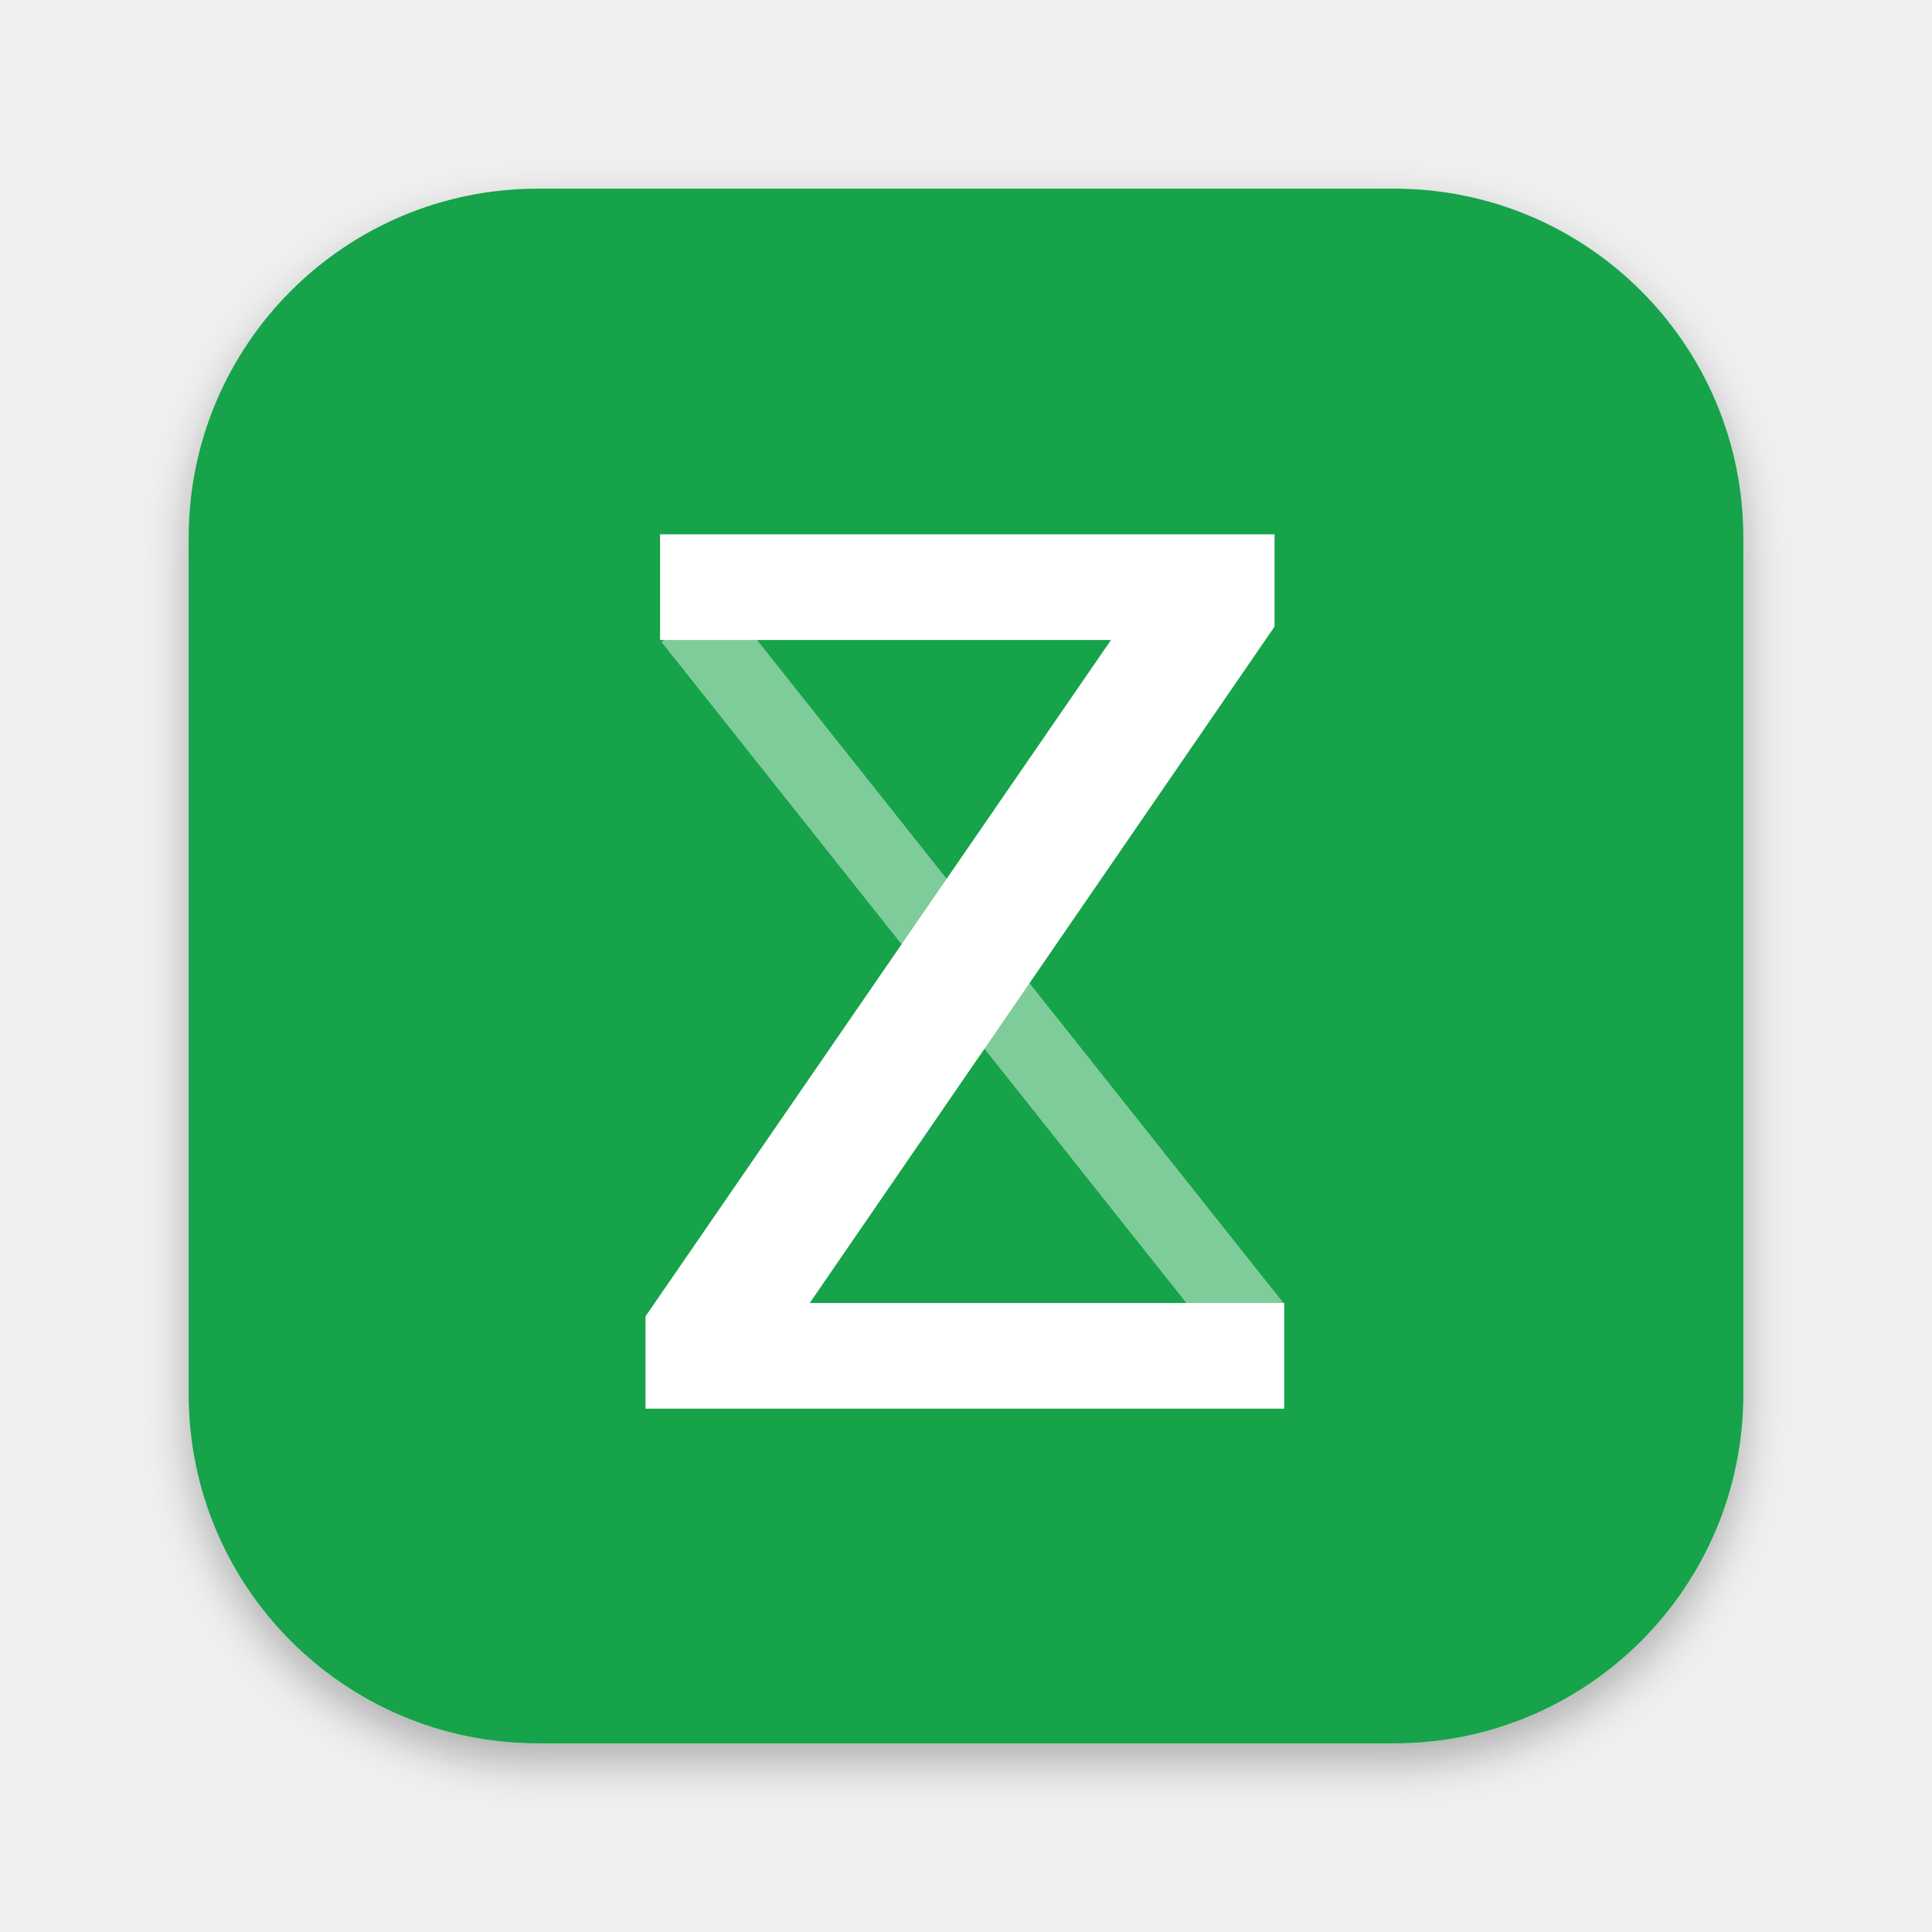
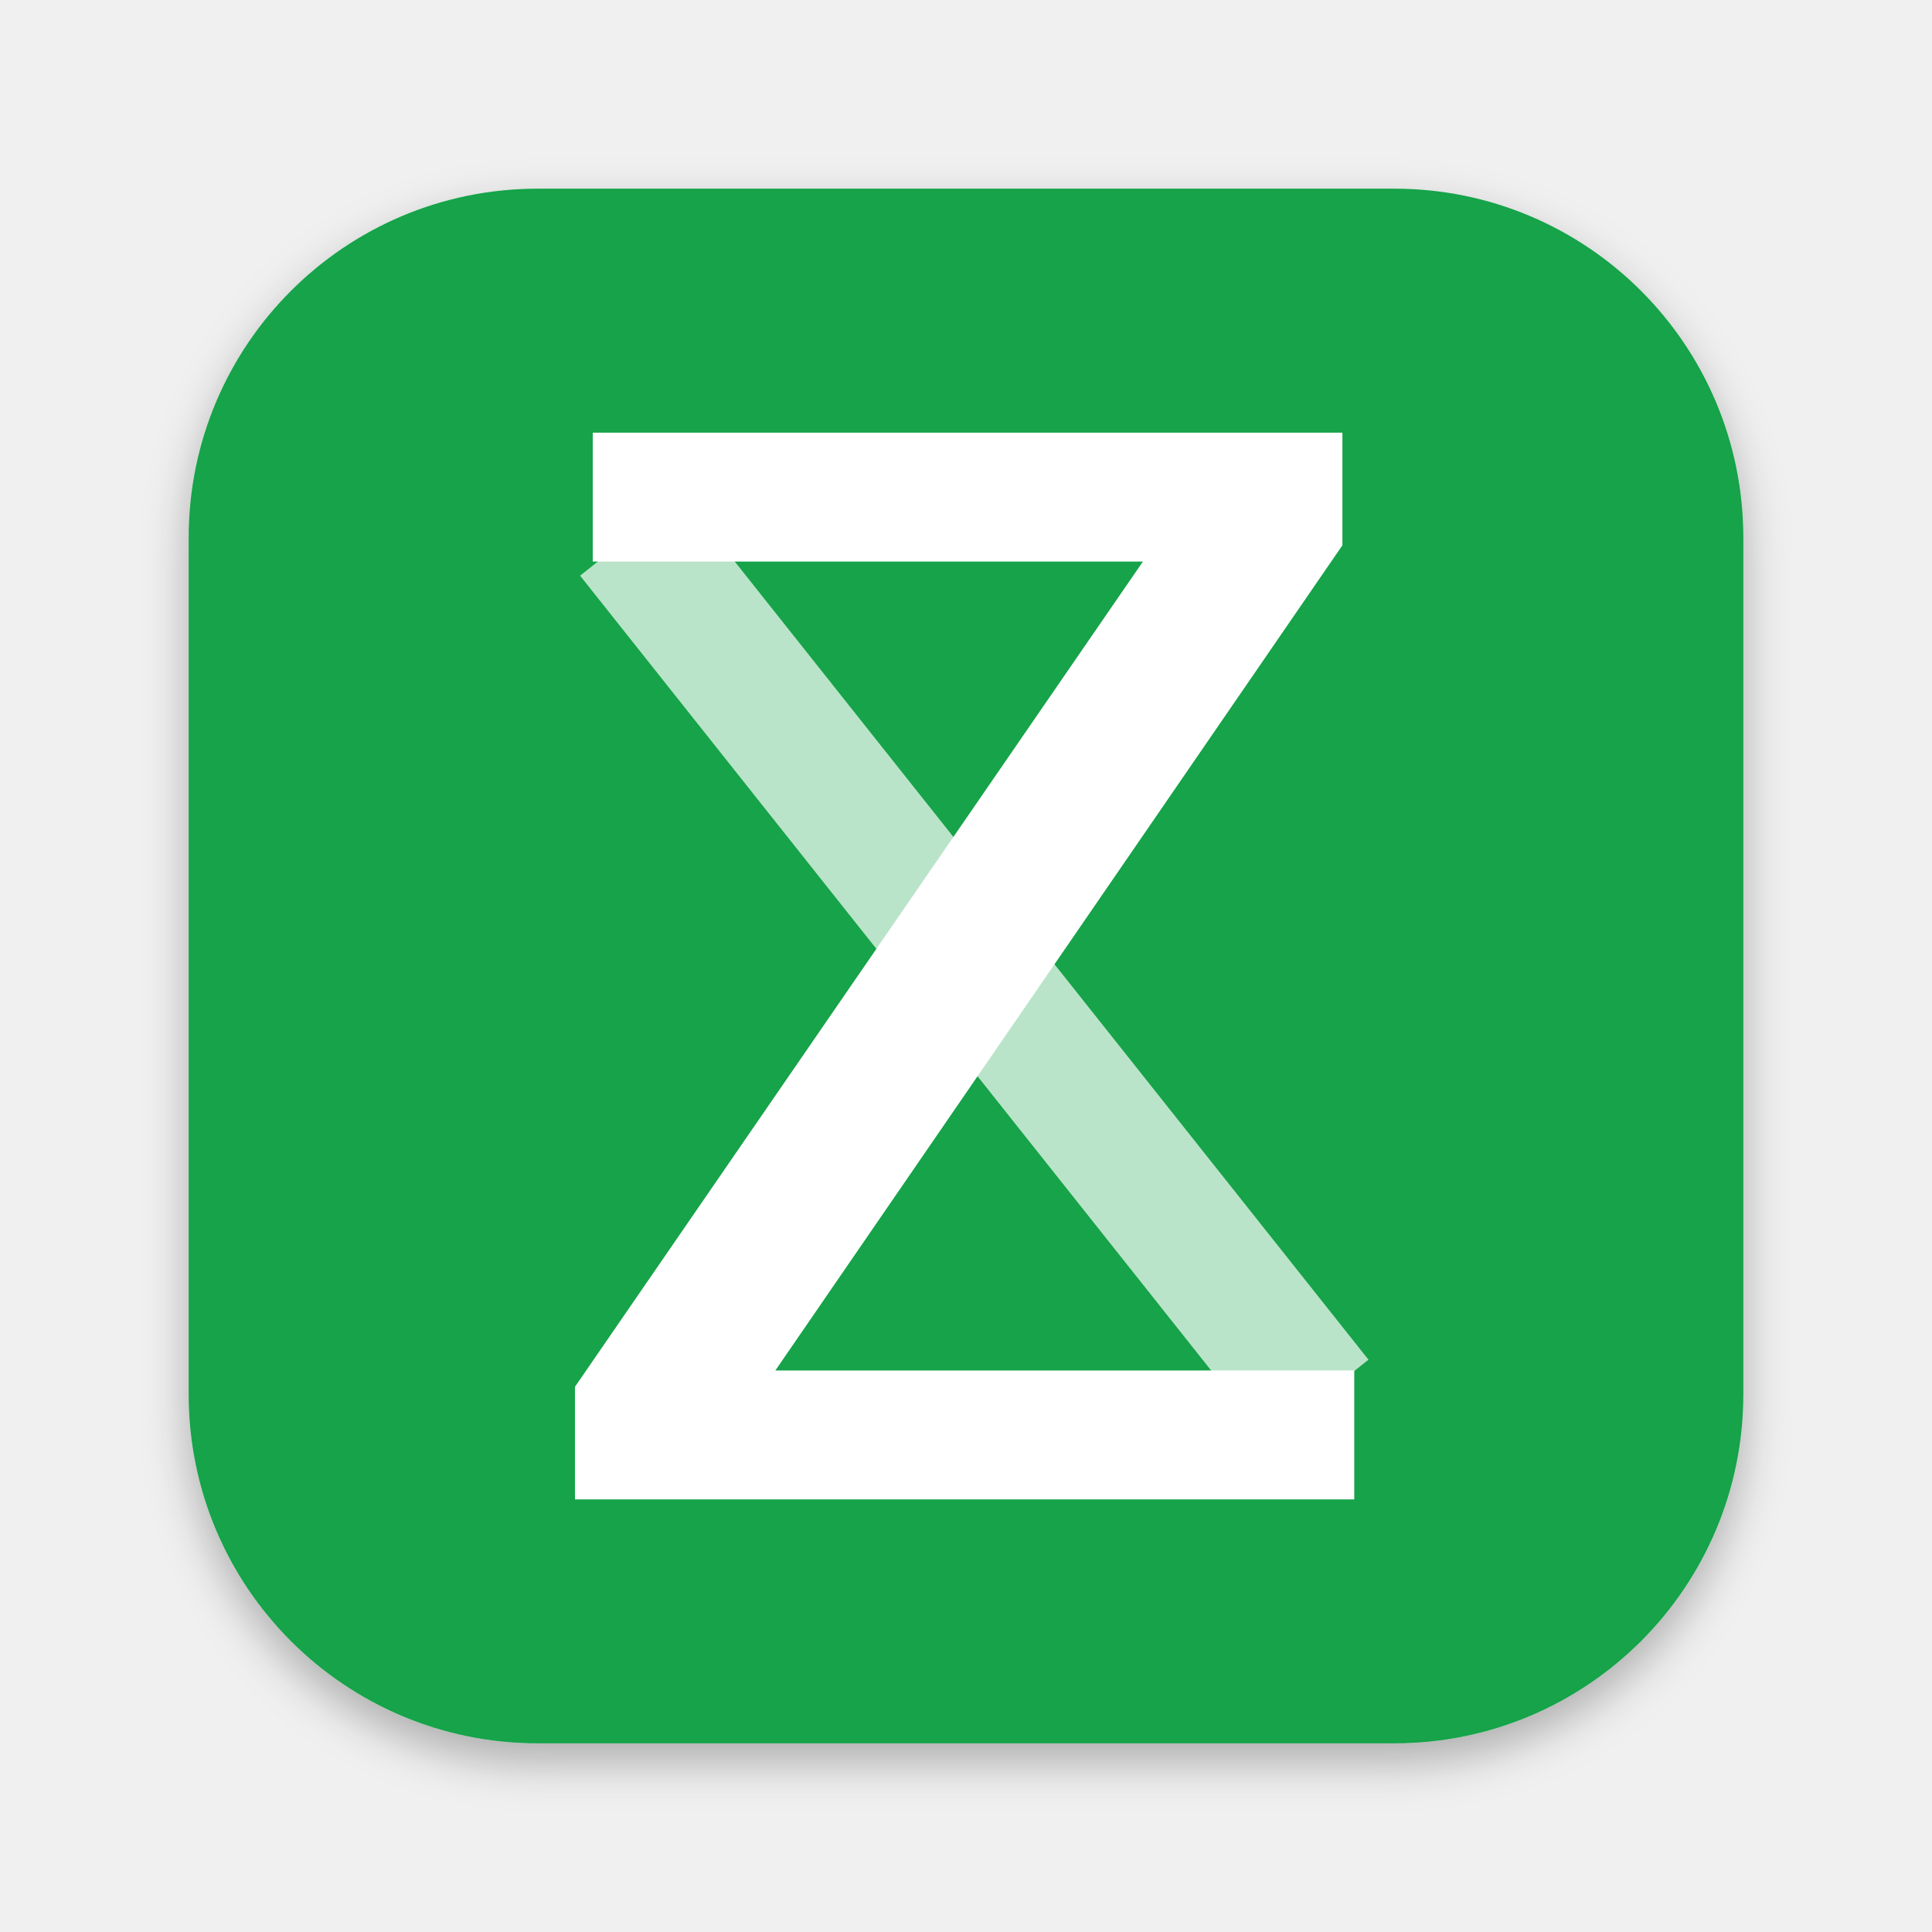
<svg xmlns="http://www.w3.org/2000/svg" viewBox="0 0 1024 1024" width="1024" height="1024">
  <defs>
    <filter id="shadow" x="-20%" y="-20%" width="140%" height="140%">
      <feDropShadow dx="0" dy="10" stdDeviation="12" flood-color="#000" flood-opacity="0.28" />
    </filter>
  </defs>
  <rect x="100" y="100" width="824" height="824" rx="185" fill="#16a34a" filter="url(#shadow)" />
  <g transform="translate(100 100) scale(0.80626)">
-     <line x1="700.463" y1="748.512" x2="330.463" y2="282.512" stroke-width="50" stroke="#fff" opacity="0.45" />
-     <path fill="#fff" d="M300.309 802V741.33L631.599 259.962L657.144 296.683H309.889V227.232H713.823V287.902L384.13 767.674L359.383 732.549H720.209V802H300.309Z" />
+     <g transform="translate(511 511) scale(1.22) translate(-511 -514.6)">
+       <line x1="700.463" y1="748.512" x2="330.463" y2="282.512" stroke-width="70" stroke="#fff" opacity="0.7" />
+       <path fill="#fff" d="M300.309 802V741.33L631.599 259.962L657.144 296.683H309.889V227.232H713.823V287.902L384.13 767.674L359.383 732.549H720.209V802H300.309Z" />
+     </g>
  </g>
</svg>
